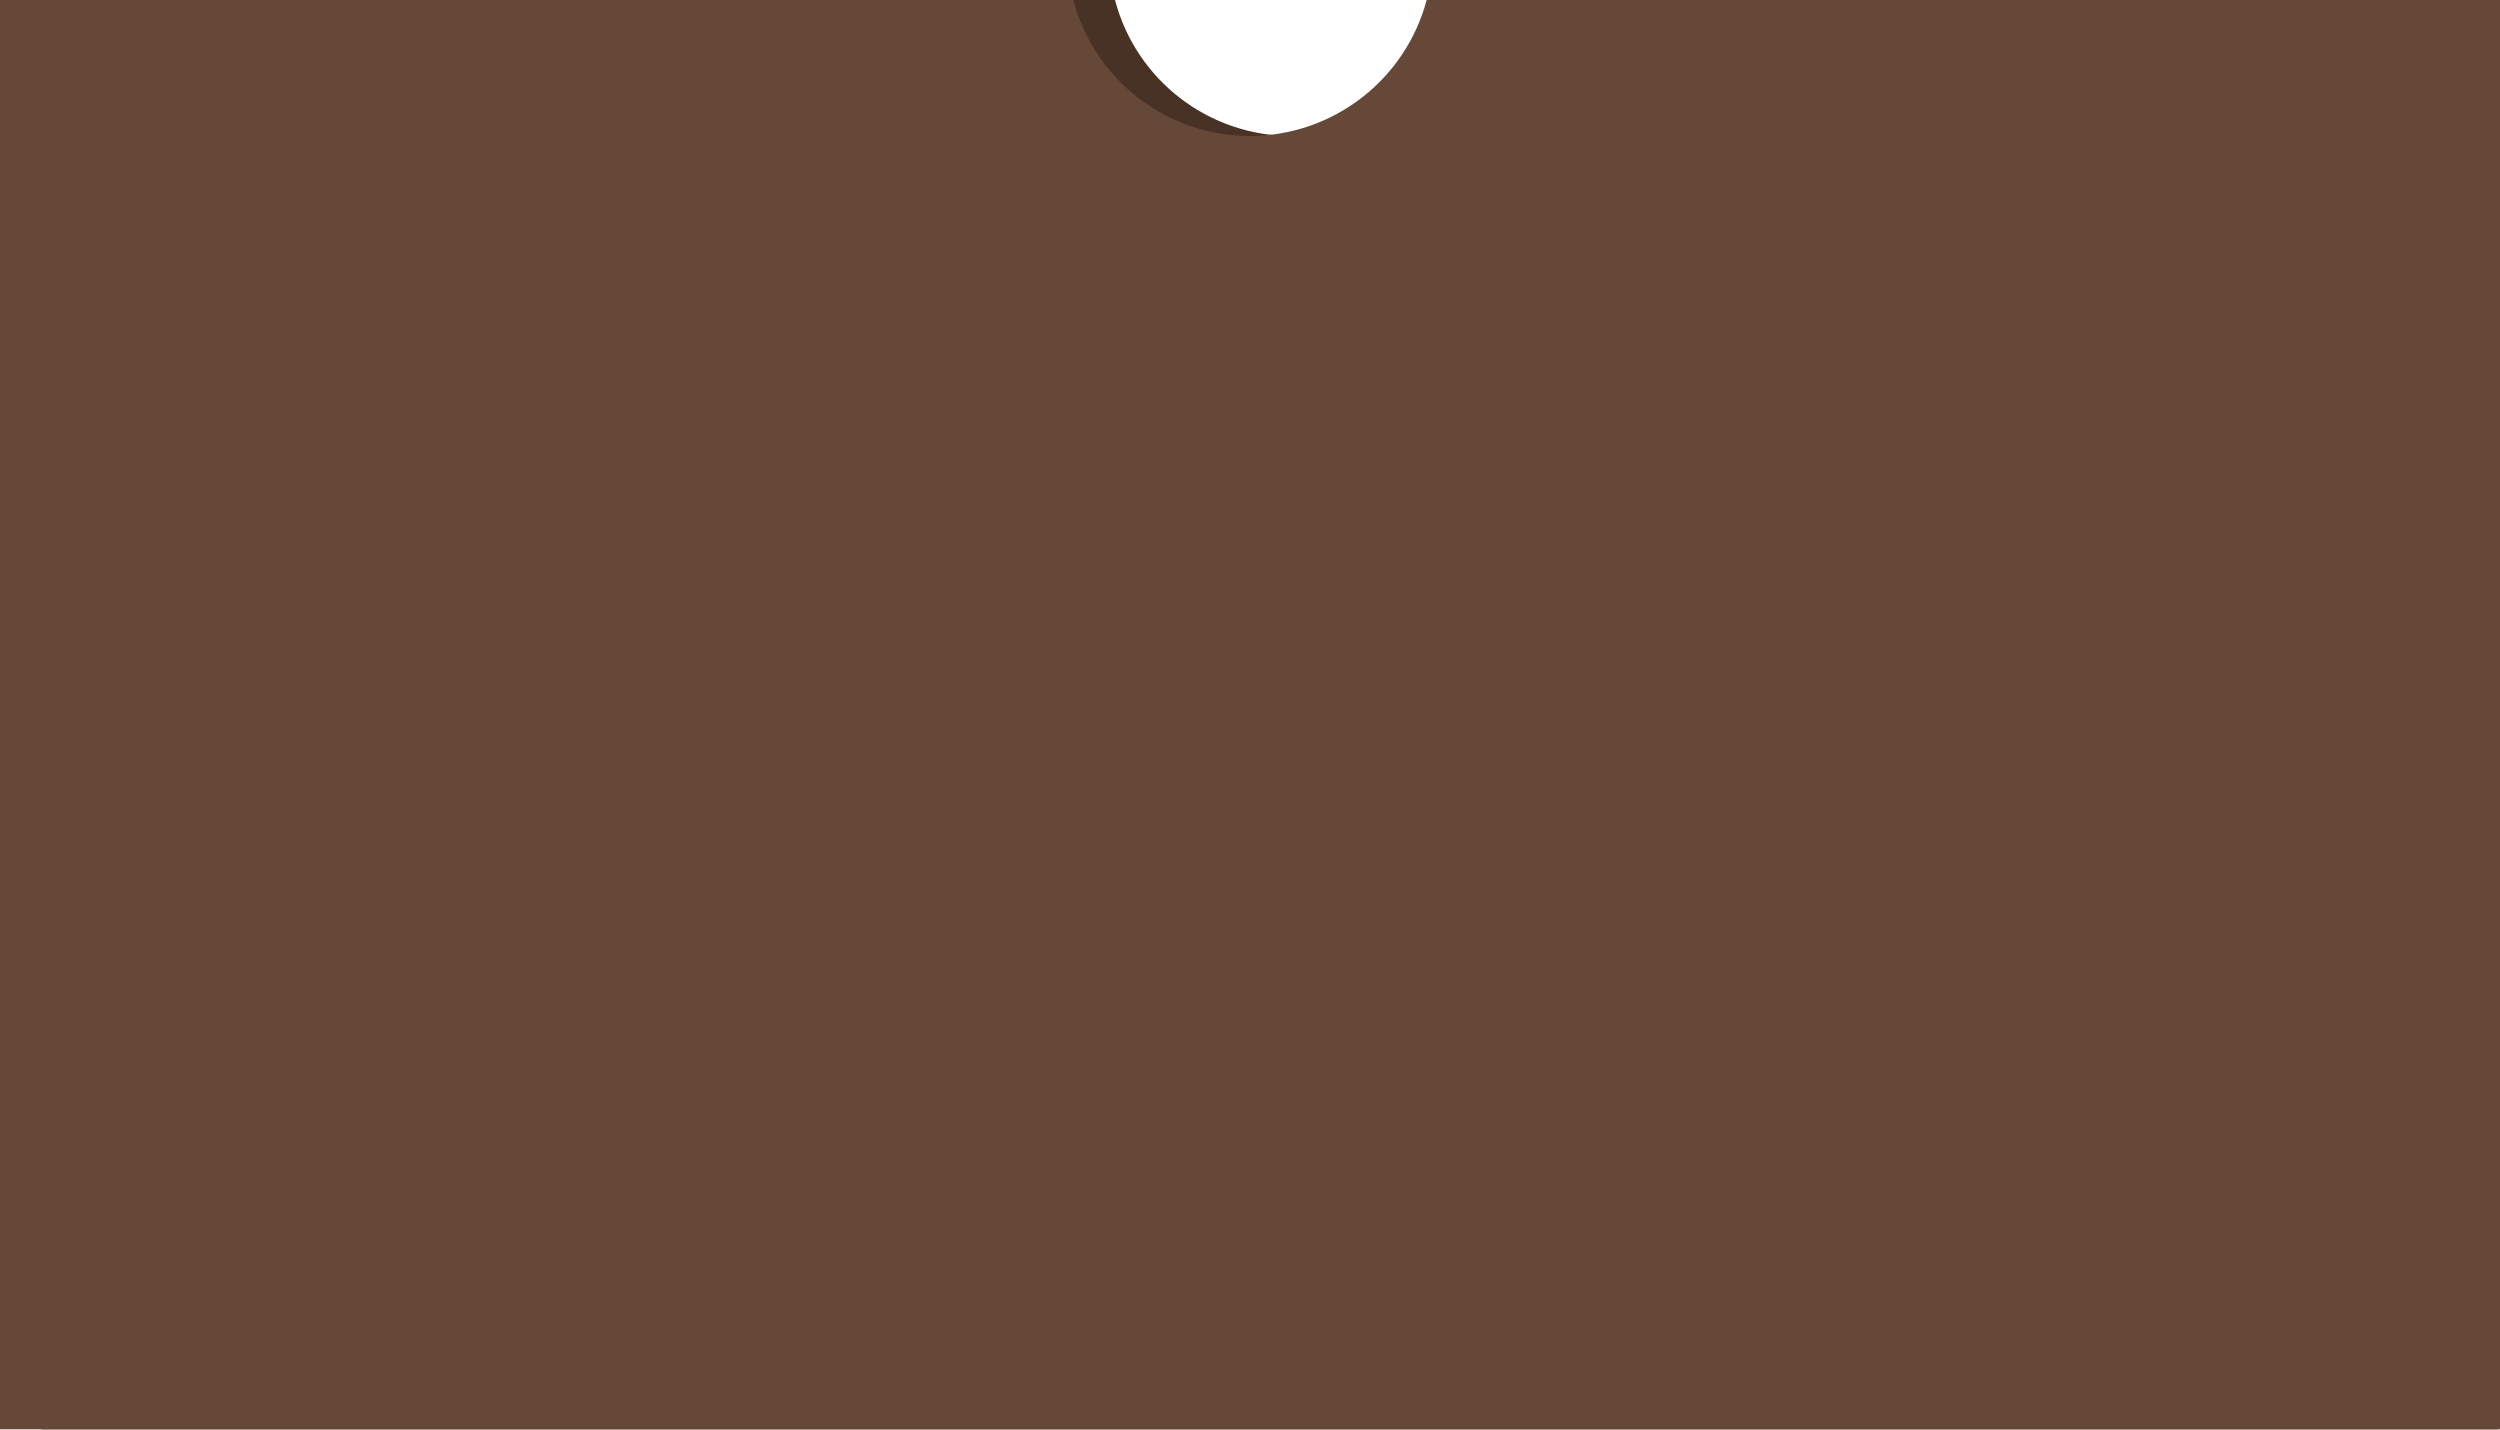
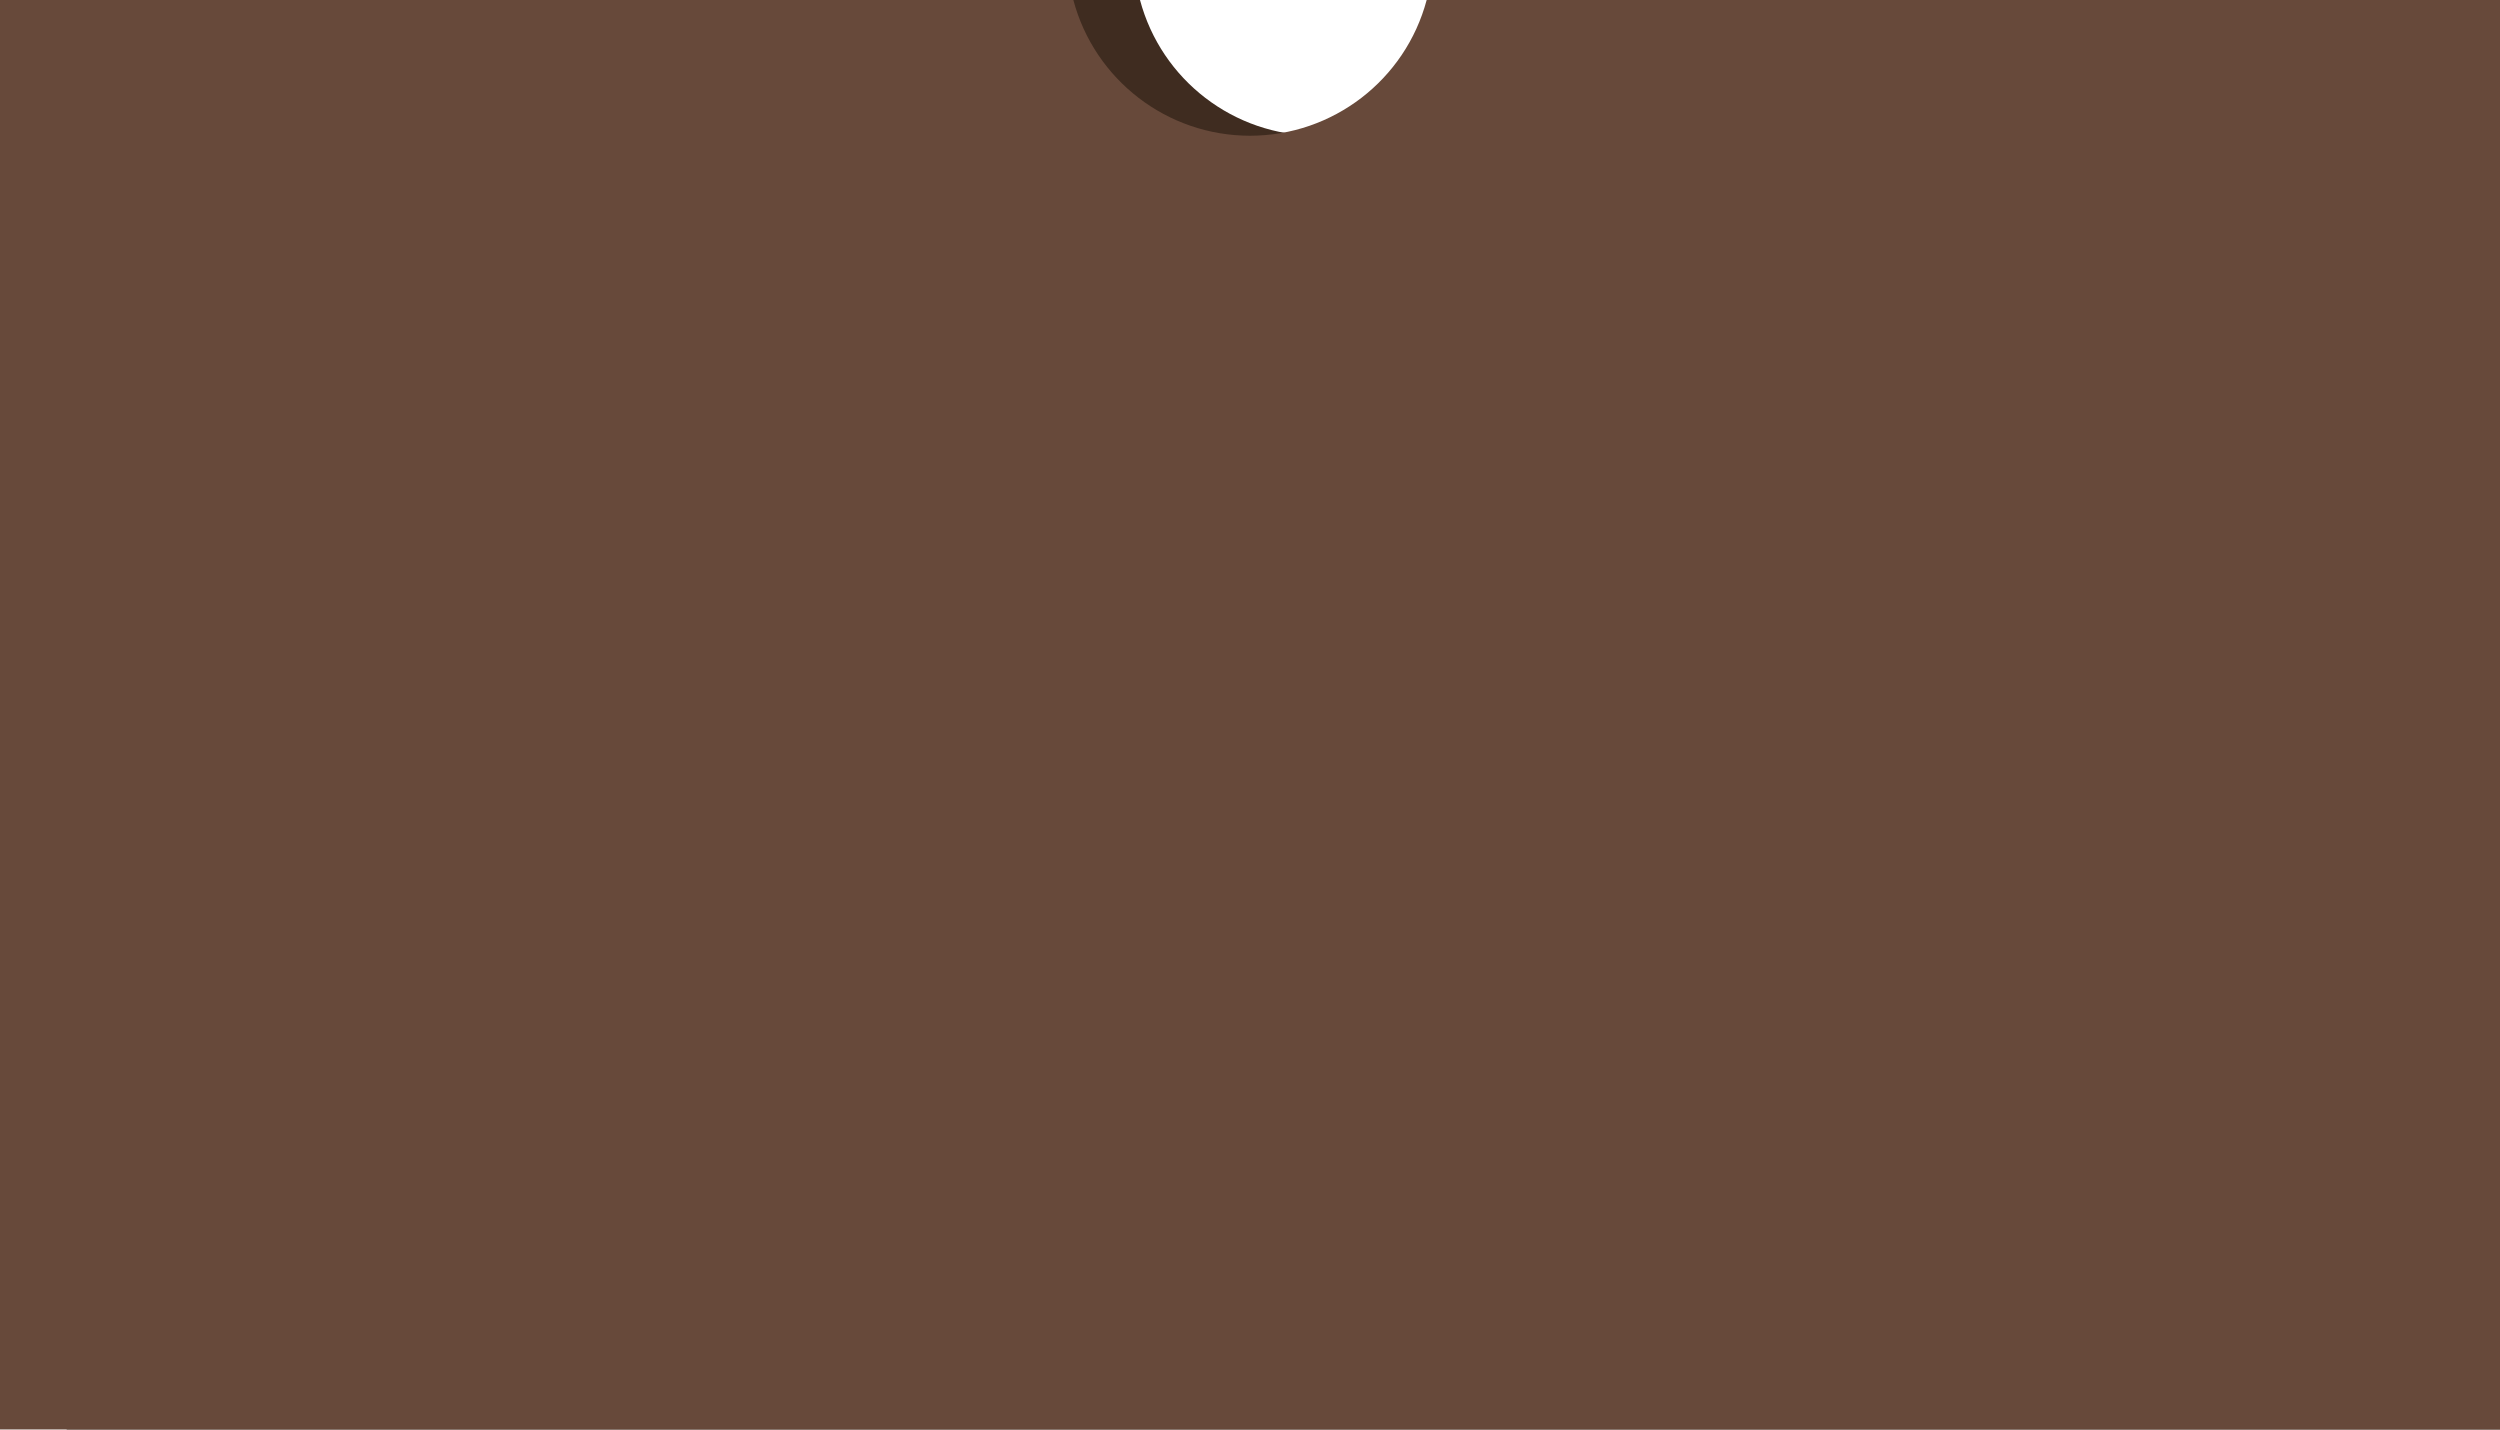
- <svg xmlns="http://www.w3.org/2000/svg" viewBox="0 0 375 214.4">
+ <svg xmlns="http://www.w3.org/2000/svg" viewBox="0 0 375 214.42">
  <defs>
-     <style>.cls-1{fill:#483226;}.cls-2{fill:#664839;}</style>
+     <style>.cls-1{fill:#3f2c20;}.cls-2{fill:#67493a;}</style>
  </defs>
  <g id="Calque_2" data-name="Calque 2">
    <g id="Calque_1-2" data-name="Calque 1">
-       <path class="cls-1" d="M220.25,0a27.48,27.48,0,0,1-26.5,20.4A27.37,27.37,0,0,1,167.25,0H6.25V214.4h368.4V0Z" />
-       <path class="cls-2" d="M214,0a27.48,27.48,0,0,1-26.5,20.4A27.37,27.37,0,0,1,161,0H0V214.4H375V0Z" />
+       <path class="cls-1" d="M375,214.42V0H224a27.44,27.44,0,0,1-26.5,20.36A27.44,27.44,0,0,1,171,0H10V214.42" />
+       <path class="cls-2" d="M375,214.42V0H214a27.43,27.43,0,0,1-26.5,20.36A27.43,27.43,0,0,1,161,0H0V214.42" />
    </g>
  </g>
</svg>
